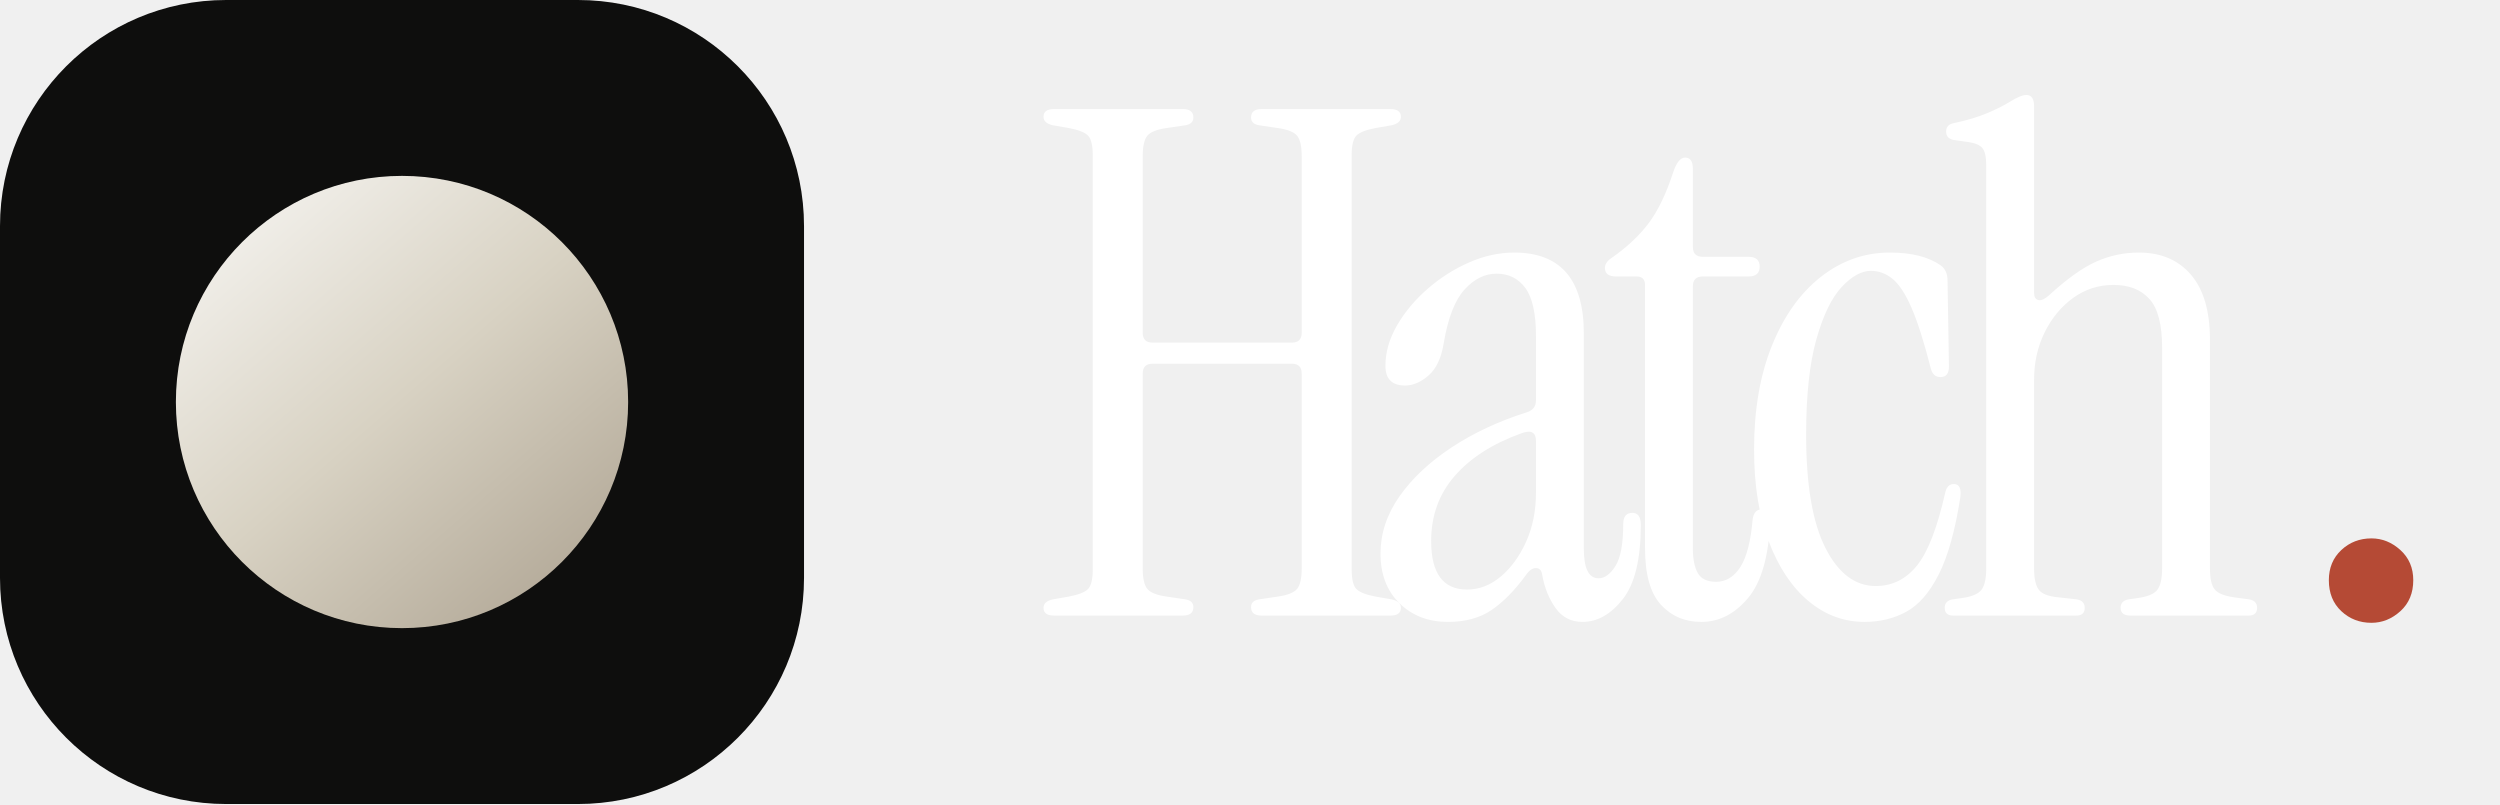
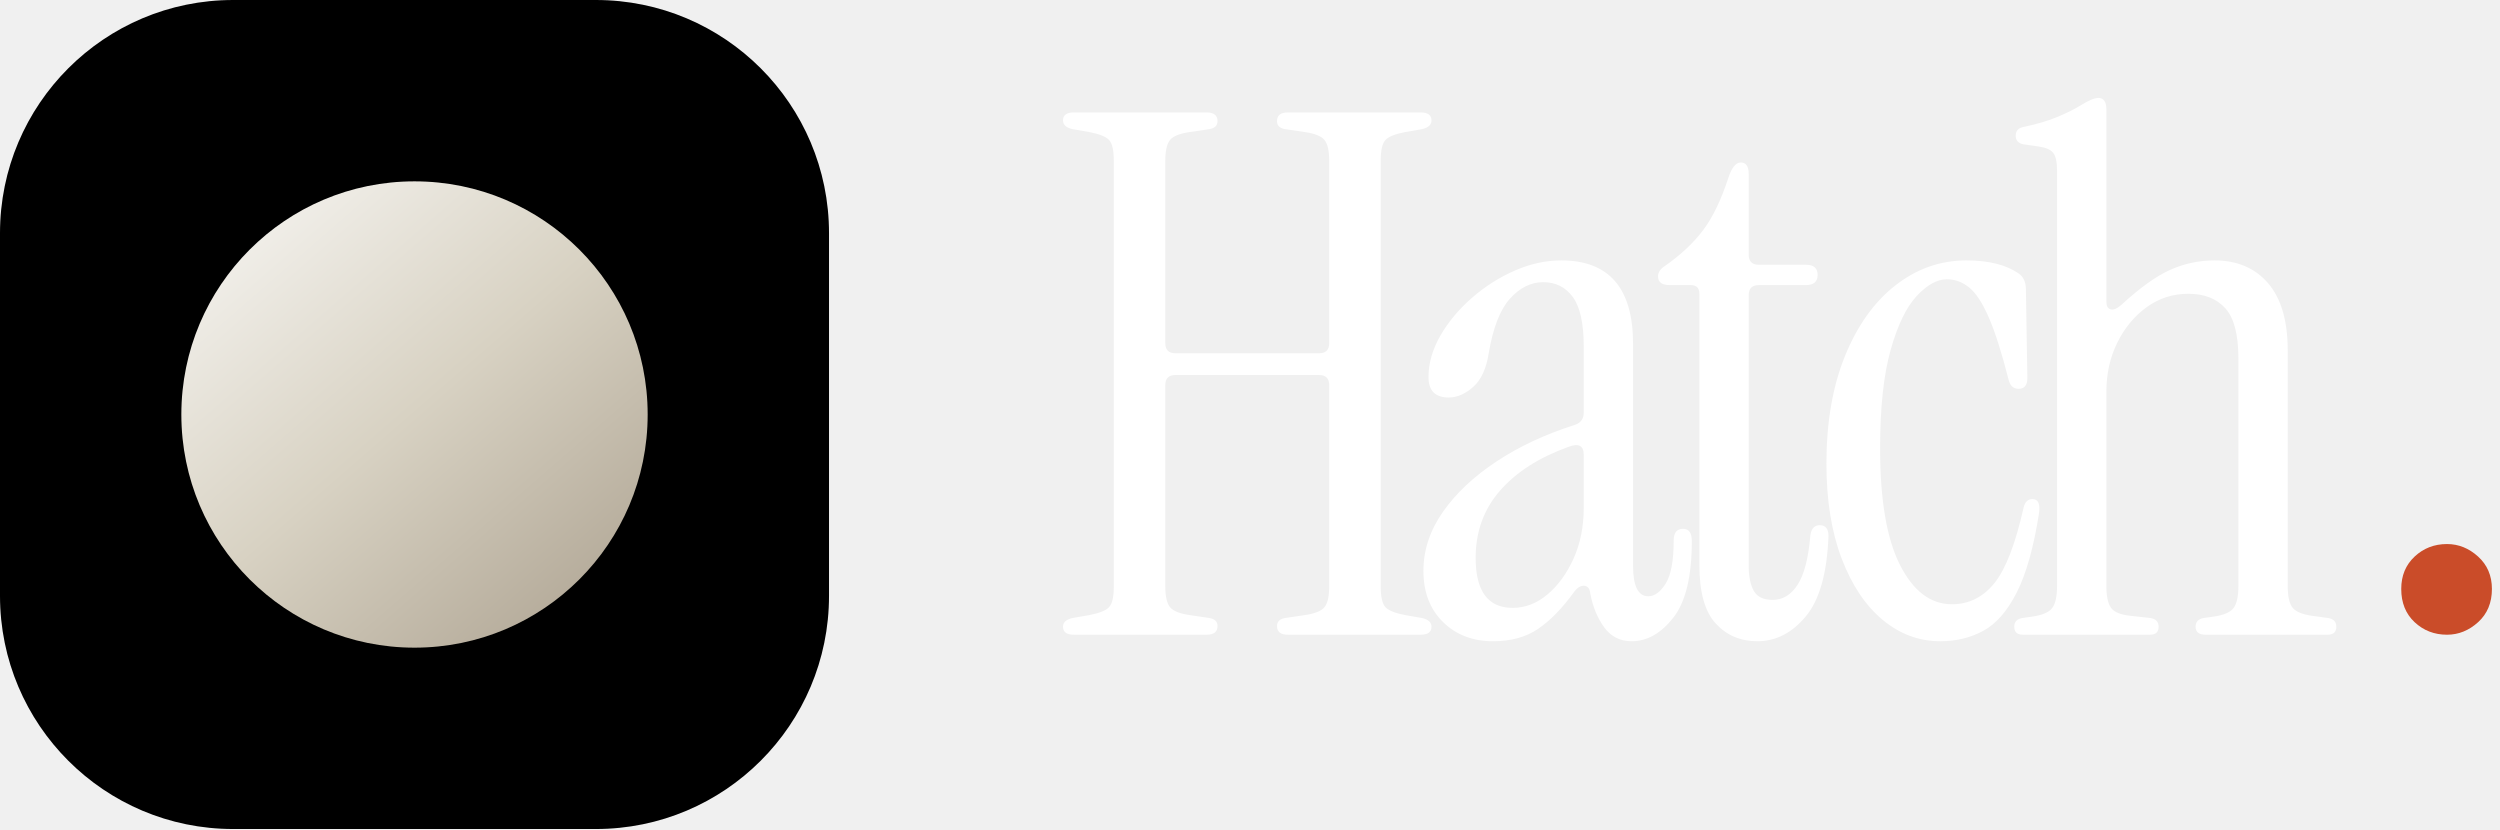
- <svg xmlns="http://www.w3.org/2000/svg" width="199" height="64" viewBox="0 0 199 64">
+ <svg xmlns="http://www.w3.org/2000/svg" width="193px" height="64px" viewBox="0 0 193 64" version="1.1">
  <defs>
-     <linearGradient id="g-mono-pearl" x1="12" y1="10" x2="52" y2="56" gradientUnits="userSpaceOnUse">
-       <stop stop-color="#ffffff" />
-       <stop offset=".48" stop-color="#d8d2c3" />
-       <stop offset="1" stop-color="#a09482" />
+     <linearGradient x1="-5.556%" y1="-11.111%" x2="105.556%" y2="116.667%" id="linearGradient-1">
+       <stop stop-color="#FFFFFF" offset="0%" />
+       <stop stop-color="#D8D2C3" offset="48%" />
+       <stop stop-color="#A09482" offset="100%" />
    </linearGradient>
  </defs>
-   <path fill="#0e0e0d" d="M18 0 H46 A18 18 0 0 1 64 18 V46 A18 18 0 0 1 46 64 H18 A18 18 0 0 1 0 46 V18 A18 18 0 0 1 18 0 Z" />
-   <path fill="url(#g-mono-pearl)" d="M32 14 A18 18 0 1 1 32 50 A18 18 0 1 1 32 14 Z" />
-   <path fill="#ffffff" d="M94.152 49L83.904 49Q83.064 49 83.064 48.384Q83.064 47.880 83.792 47.712L85.080 47.488Q86.256 47.264 86.620 46.872Q86.984 46.480 86.984 45.304L86.984 12.376Q86.984 11.200 86.620 10.808Q86.256 10.416 85.080 10.192L83.792 9.968Q83.064 9.800 83.064 9.296Q83.064 8.680 83.904 8.680L94.152 8.680Q94.992 8.680 94.992 9.352Q94.992 9.856 94.376 9.968L92.864 10.192Q91.688 10.360 91.324 10.808Q90.960 11.256 90.960 12.432L90.960 26.488Q90.960 27.272 91.744 27.272L102.832 27.272Q103.616 27.272 103.616 26.488L103.616 12.432Q103.616 11.256 103.252 10.808Q102.888 10.360 101.712 10.192L100.200 9.968Q99.584 9.856 99.584 9.352Q99.584 8.680 100.424 8.680L110.672 8.680Q111.512 8.680 111.512 9.296Q111.512 9.800 110.784 9.968L109.496 10.192Q108.320 10.416 107.956 10.808Q107.592 11.200 107.592 12.376L107.592 45.304Q107.592 46.480 107.956 46.872Q108.320 47.264 109.496 47.488L110.784 47.712Q111.512 47.880 111.512 48.384Q111.512 49 110.672 49L100.424 49Q99.584 49 99.584 48.328Q99.584 47.824 100.200 47.712L101.712 47.488Q102.888 47.320 103.252 46.872Q103.616 46.424 103.616 45.248L103.616 29.736Q103.616 28.952 102.832 28.952L91.744 28.952Q90.960 28.952 90.960 29.736L90.960 45.248Q90.960 46.424 91.324 46.872Q91.688 47.320 92.864 47.488L94.376 47.712Q94.992 47.824 94.992 48.328Q94.992 49 94.152 49 M115.264 49.504Q112.912 49.504 111.400 48.020Q109.888 46.536 109.888 44.072Q109.888 41.664 111.400 39.508Q112.912 37.352 115.544 35.616Q118.176 33.880 121.536 32.816Q122.264 32.592 122.264 31.864L122.264 26.768Q122.264 24.080 121.424 22.932Q120.584 21.784 119.128 21.784Q117.728 21.784 116.580 23.044Q115.432 24.304 114.928 27.272Q114.648 29.064 113.724 29.876Q112.800 30.688 111.848 30.688Q110.280 30.688 110.280 29.120Q110.280 27.496 111.204 25.900Q112.128 24.304 113.640 22.988Q115.152 21.672 116.944 20.888Q118.736 20.104 120.528 20.104Q126.072 20.104 126.072 26.544L126.072 43.680Q126.072 46.032 127.248 46.032Q127.976 46.032 128.592 45.052Q129.208 44.072 129.208 41.720Q129.208 40.824 129.936 40.824Q130.608 40.824 130.608 41.776Q130.608 45.864 129.180 47.684Q127.752 49.504 125.960 49.504Q124.616 49.504 123.832 48.412Q123.048 47.320 122.768 45.808Q122.712 45.248 122.292 45.220Q121.872 45.192 121.480 45.752Q120.136 47.600 118.736 48.552Q117.336 49.504 115.264 49.504M116.776 46.928Q118.232 46.928 119.464 45.892Q120.696 44.856 121.480 43.120Q122.264 41.384 122.264 39.200L122.264 35.112Q122.264 34.048 121.088 34.496Q117.672 35.728 115.796 37.884Q113.920 40.040 113.920 43.064Q113.920 46.928 116.776 46.928 M135.424 49.504Q133.464 49.504 132.204 48.132Q130.944 46.760 130.944 43.624L130.944 22.680Q130.944 22.008 130.272 22.008L128.648 22.008Q127.752 22.008 127.752 21.336Q127.752 20.888 128.256 20.552Q130.104 19.264 131.224 17.780Q132.344 16.296 133.184 13.720Q133.576 12.544 134.136 12.544Q134.752 12.544 134.752 13.440L134.752 19.656Q134.752 20.440 135.536 20.440L139.176 20.440Q140.072 20.440 140.072 21.224Q140.072 22.008 139.176 22.008L135.536 22.008Q134.752 22.008 134.752 22.792L134.752 43.680Q134.752 44.912 135.144 45.612Q135.536 46.312 136.600 46.312Q137.776 46.312 138.532 45.136Q139.288 43.960 139.512 41.328Q139.624 40.544 140.240 40.544Q140.912 40.544 140.912 41.384Q140.744 45.696 139.148 47.600Q137.552 49.504 135.424 49.504 M148.416 49.504Q145.952 49.504 143.964 47.852Q141.976 46.200 140.800 43.120Q139.624 40.040 139.624 35.784Q139.624 31.024 141.052 27.496Q142.480 23.968 144.944 22.036Q147.408 20.104 150.432 20.104Q153.008 20.104 154.464 21.112Q155.024 21.504 155.024 22.344L155.136 29.176Q155.136 30.016 154.464 30.016Q153.848 30.016 153.680 29.288Q152.896 26.208 152.168 24.528Q151.440 22.848 150.656 22.204Q149.872 21.560 148.920 21.560Q147.800 21.560 146.596 22.848Q145.392 24.136 144.580 27.020Q143.768 29.904 143.768 34.608Q143.768 40.600 145.308 43.624Q146.848 46.648 149.312 46.648Q151.272 46.648 152.588 45.024Q153.904 43.400 154.856 39.144Q155.024 38.528 155.528 38.528Q156.200 38.528 156.032 39.648Q155.416 43.568 154.324 45.724Q153.232 47.880 151.748 48.692Q150.264 49.504 148.416 49.504 M165.272 49L155.472 49Q154.800 49 154.800 48.384Q154.800 47.824 155.416 47.712L156.200 47.600Q157.376 47.432 157.740 46.928Q158.104 46.424 158.104 45.248L158.104 13.160Q158.104 12.152 157.796 11.788Q157.488 11.424 156.704 11.312L155.528 11.144Q154.912 11.032 154.912 10.472Q154.912 9.912 155.528 9.800Q157.096 9.464 158.160 9.016Q159.224 8.568 159.952 8.120Q160.848 7.560 161.296 7.560Q161.912 7.560 161.912 8.456L161.912 23.296Q161.912 23.800 162.248 23.884Q162.584 23.968 163.088 23.520Q165.216 21.560 166.840 20.832Q168.464 20.104 170.256 20.104Q172.888 20.104 174.400 21.868Q175.912 23.632 175.912 27.048L175.912 45.248Q175.912 46.424 176.276 46.900Q176.640 47.376 177.816 47.544L179.048 47.712Q179.664 47.824 179.664 48.384Q179.664 49 178.992 49L169.584 49Q168.800 49 168.800 48.384Q168.800 47.824 169.416 47.712L170.200 47.600Q171.376 47.432 171.740 46.928Q172.104 46.424 172.104 45.248L172.104 27.664Q172.104 24.920 171.096 23.800Q170.088 22.680 168.240 22.680Q166.448 22.680 165.020 23.716Q163.592 24.752 162.752 26.460Q161.912 28.168 161.912 30.240L161.912 45.248Q161.912 46.424 162.276 46.928Q162.640 47.432 163.816 47.544L165.328 47.712Q165.944 47.824 165.944 48.384Q165.944 49 165.272 49" />
-   <path fill="#b54a35" d="M188.768 49.576Q187.360 49.576 186.368 48.648Q185.376 47.720 185.376 46.184Q185.376 44.712 186.368 43.784Q187.360 42.856 188.768 42.856Q190.048 42.856 191.072 43.784Q192.096 44.712 192.096 46.184Q192.096 47.720 191.072 48.648Q190.048 49.576 188.768 49.576" />
+   <g id="页面-1" stroke="none" stroke-width="1" fill="none" fill-rule="evenodd">
+     <g id="画框备份" transform="translate(-69, -15)">
+       <g id="hatch-logo-lockup备份" transform="translate(69, 15)">
+         <path d="M18,0 L46,0 C55.941,0 64,8.059 64,18 L64,46 C64,55.941 55.941,64 46,64 L18,64 C8.059,64 0,55.941 0,46 L0,18 C0,8.059 8.059,0 18,0 Z" id="路径" fill="#000000" fill-rule="nonzero" />
+         <path d="M32,14 C41.941,14 50,22.059 50,32 C50,41.941 41.941,50 32,50 C22.059,50 14,41.941 14,32 C14,22.059 22.059,14 32,14 L32,14 Z" id="路径" fill="url(#linearGradient-1)" fill-rule="nonzero" />
+         <g id="Hatch-wordmark备份" transform="translate(1, 0)" fill-rule="nonzero">
+           <path d="M92.152,49 L81.904,49 C81.344,49 81.064,48.795 81.064,48.384 C81.064,48.048 81.307,47.824 81.792,47.712 L83.08,47.488 C83.864,47.339 84.377,47.133 84.62,46.872 C84.863,46.611 84.984,46.088 84.984,45.304 L84.984,12.376 C84.984,11.592 84.863,11.069 84.62,10.808 C84.377,10.547 83.864,10.341 83.08,10.192 L81.792,9.968 C81.307,9.856 81.064,9.632 81.064,9.296 C81.064,8.885 81.344,8.68 81.904,8.68 L92.152,8.68 C92.712,8.68 92.992,8.904 92.992,9.352 C92.992,9.688 92.787,9.893 92.376,9.968 L90.864,10.192 C90.08,10.304 89.567,10.509 89.324,10.808 C89.081,11.107 88.96,11.648 88.96,12.432 L88.96,26.488 C88.96,27.011 89.221,27.272 89.744,27.272 L100.832,27.272 C101.355,27.272 101.616,27.011 101.616,26.488 L101.616,12.432 C101.616,11.648 101.495,11.107 101.252,10.808 C101.009,10.509 100.496,10.304 99.712,10.192 L98.2,9.968 C97.789,9.893 97.584,9.688 97.584,9.352 C97.584,8.904 97.864,8.68 98.424,8.68 L108.672,8.68 C109.232,8.68 109.512,8.885 109.512,9.296 C109.512,9.632 109.269,9.856 108.784,9.968 L107.496,10.192 C106.712,10.341 106.199,10.547 105.956,10.808 C105.713,11.069 105.592,11.592 105.592,12.376 L105.592,45.304 C105.592,46.088 105.713,46.611 105.956,46.872 C106.199,47.133 106.712,47.339 107.496,47.488 L108.784,47.712 C109.269,47.824 109.512,48.048 109.512,48.384 C109.512,48.795 109.232,49 108.672,49 L98.424,49 C97.864,49 97.584,48.776 97.584,48.328 C97.584,47.992 97.789,47.787 98.2,47.712 L99.712,47.488 C100.496,47.376 101.009,47.171 101.252,46.872 C101.495,46.573 101.616,46.032 101.616,45.248 L101.616,29.736 C101.616,29.213 101.355,28.952 100.832,28.952 L89.744,28.952 C89.221,28.952 88.96,29.213 88.96,29.736 L88.96,45.248 C88.96,46.032 89.081,46.573 89.324,46.872 C89.567,47.171 90.08,47.376 90.864,47.488 L92.376,47.712 C92.787,47.787 92.992,47.992 92.992,48.328 C92.992,48.776 92.712,49 92.152,49 M114.264,49.504 C112.696,49.504 111.408,49.009 110.4,48.02 C109.392,47.031 108.888,45.715 108.888,44.072 C108.888,42.467 109.392,40.945 110.4,39.508 C111.408,38.071 112.789,36.773 114.544,35.616 C116.299,34.459 118.296,33.525 120.536,32.816 C121.021,32.667 121.264,32.349 121.264,31.864 L121.264,26.768 C121.264,24.976 120.984,23.697 120.424,22.932 C119.864,22.167 119.099,21.784 118.128,21.784 C117.195,21.784 116.345,22.204 115.58,23.044 C114.815,23.884 114.264,25.293 113.928,27.272 C113.741,28.467 113.34,29.335 112.724,29.876 C112.108,30.417 111.483,30.688 110.848,30.688 C109.803,30.688 109.28,30.165 109.28,29.12 C109.28,28.037 109.588,26.964 110.204,25.9 C110.82,24.836 111.632,23.865 112.64,22.988 C113.648,22.111 114.749,21.411 115.944,20.888 C117.139,20.365 118.333,20.104 119.528,20.104 C123.224,20.104 125.072,22.251 125.072,26.544 L125.072,43.68 C125.072,45.248 125.464,46.032 126.248,46.032 C126.733,46.032 127.181,45.705 127.592,45.052 C128.003,44.399 128.208,43.288 128.208,41.72 C128.208,41.123 128.451,40.824 128.936,40.824 C129.384,40.824 129.608,41.141 129.608,41.776 C129.608,44.501 129.132,46.471 128.18,47.684 C127.228,48.897 126.155,49.504 124.96,49.504 C124.064,49.504 123.355,49.14 122.832,48.412 C122.309,47.684 121.955,46.816 121.768,45.808 C121.731,45.435 121.572,45.239 121.292,45.22 C121.012,45.201 120.741,45.379 120.48,45.752 C119.584,46.984 118.669,47.917 117.736,48.552 C116.803,49.187 115.645,49.504 114.264,49.504 M115.776,46.928 C116.747,46.928 117.643,46.583 118.464,45.892 C119.285,45.201 119.957,44.277 120.48,43.12 C121.003,41.963 121.264,40.656 121.264,39.2 L121.264,35.112 C121.264,34.403 120.872,34.197 120.088,34.496 C117.811,35.317 116.047,36.447 114.796,37.884 C113.545,39.321 112.92,41.048 112.92,43.064 C112.92,45.64 113.872,46.928 115.776,46.928 M134.672,49.504 C133.365,49.504 132.292,49.047 131.452,48.132 C130.612,47.217 130.192,45.715 130.192,43.624 L130.192,22.68 C130.192,22.232 129.968,22.008 129.52,22.008 L127.896,22.008 C127.299,22.008 127,21.784 127,21.336 C127,21.037 127.168,20.776 127.504,20.552 C128.736,19.693 129.725,18.769 130.472,17.78 C131.219,16.791 131.872,15.437 132.432,13.72 C132.693,12.936 133.011,12.544 133.384,12.544 C133.795,12.544 134,12.843 134,13.44 L134,19.656 C134,20.179 134.261,20.44 134.784,20.44 L138.424,20.44 C139.021,20.44 139.32,20.701 139.32,21.224 C139.32,21.747 139.021,22.008 138.424,22.008 L134.784,22.008 C134.261,22.008 134,22.269 134,22.792 L134,43.68 C134,44.501 134.131,45.145 134.392,45.612 C134.653,46.079 135.139,46.312 135.848,46.312 C136.632,46.312 137.276,45.92 137.78,45.136 C138.284,44.352 138.611,43.083 138.76,41.328 C138.835,40.805 139.077,40.544 139.488,40.544 C139.936,40.544 140.16,40.824 140.16,41.384 C140.048,44.259 139.46,46.331 138.396,47.6 C137.332,48.869 136.091,49.504 134.672,49.504 M148.792,49.504 C147.149,49.504 145.665,48.953 144.34,47.852 C143.015,46.751 141.96,45.173 141.176,43.12 C140.392,41.067 140,38.621 140,35.784 C140,32.611 140.476,29.848 141.428,27.496 C142.38,25.144 143.677,23.324 145.32,22.036 C146.963,20.748 148.792,20.104 150.808,20.104 C152.525,20.104 153.869,20.44 154.84,21.112 C155.213,21.373 155.4,21.784 155.4,22.344 L155.512,29.176 C155.512,29.736 155.288,30.016 154.84,30.016 C154.429,30.016 154.168,29.773 154.056,29.288 C153.533,27.235 153.029,25.648 152.544,24.528 C152.059,23.408 151.555,22.633 151.032,22.204 C150.509,21.775 149.931,21.56 149.296,21.56 C148.549,21.56 147.775,21.989 146.972,22.848 C146.169,23.707 145.497,25.097 144.956,27.02 C144.415,28.943 144.144,31.472 144.144,34.608 C144.144,38.603 144.657,41.608 145.684,43.624 C146.711,45.64 148.045,46.648 149.688,46.648 C150.995,46.648 152.087,46.107 152.964,45.024 C153.841,43.941 154.597,41.981 155.232,39.144 C155.344,38.733 155.568,38.528 155.904,38.528 C156.352,38.528 156.52,38.901 156.408,39.648 C155.997,42.261 155.428,44.287 154.7,45.724 C153.972,47.161 153.113,48.151 152.124,48.692 C151.135,49.233 150.024,49.504 148.792,49.504 M164.972,49 L155.172,49 C154.724,49 154.5,48.795 154.5,48.384 C154.5,48.011 154.705,47.787 155.116,47.712 L155.9,47.6 C156.684,47.488 157.197,47.264 157.44,46.928 C157.683,46.592 157.804,46.032 157.804,45.248 L157.804,13.16 C157.804,12.488 157.701,12.031 157.496,11.788 C157.291,11.545 156.927,11.387 156.404,11.312 L155.228,11.144 C154.817,11.069 154.612,10.845 154.612,10.472 C154.612,10.099 154.817,9.875 155.228,9.8 C156.273,9.576 157.151,9.315 157.86,9.016 C158.569,8.717 159.167,8.419 159.652,8.12 C160.249,7.747 160.697,7.56 160.996,7.56 C161.407,7.56 161.612,7.859 161.612,8.456 L161.612,23.296 C161.612,23.632 161.724,23.828 161.948,23.884 C162.172,23.94 162.452,23.819 162.788,23.52 C164.207,22.213 165.457,21.317 166.54,20.832 C167.623,20.347 168.761,20.104 169.956,20.104 C171.711,20.104 173.092,20.692 174.1,21.868 C175.108,23.044 175.612,24.771 175.612,27.048 L175.612,45.248 C175.612,46.032 175.733,46.583 175.976,46.9 C176.219,47.217 176.732,47.432 177.516,47.544 L178.748,47.712 C179.159,47.787 179.364,48.011 179.364,48.384 C179.364,48.795 179.14,49 178.692,49 L169.284,49 C168.761,49 168.5,48.795 168.5,48.384 C168.5,48.011 168.705,47.787 169.116,47.712 L169.9,47.6 C170.684,47.488 171.197,47.264 171.44,46.928 C171.683,46.592 171.804,46.032 171.804,45.248 L171.804,27.664 C171.804,25.835 171.468,24.547 170.796,23.8 C170.124,23.053 169.172,22.68 167.94,22.68 C166.745,22.68 165.672,23.025 164.72,23.716 C163.768,24.407 163.012,25.321 162.452,26.46 C161.892,27.599 161.612,28.859 161.612,30.24 L161.612,45.248 C161.612,46.032 161.733,46.592 161.976,46.928 C162.219,47.264 162.732,47.469 163.516,47.544 L165.028,47.712 C165.439,47.787 165.644,48.011 165.644,48.384 C165.644,48.795 165.42,49 164.972,49" id="形状" fill="#FFFFFF" />
+           <path d="M187.909,49 C186.932,49 186.098,48.678 185.409,48.033 C184.72,47.389 184.376,46.533 184.376,45.467 C184.376,44.444 184.72,43.611 185.409,42.967 C186.098,42.322 186.932,42 187.909,42 C188.798,42 189.598,42.322 190.309,42.967 C191.02,43.611 191.376,44.444 191.376,45.467 C191.376,46.533 191.02,47.389 190.309,48.033 C189.598,48.678 188.798,49 187.909,49" id="路径" fill="#CA4C29" />
+         </g>
+       </g>
+     </g>
+   </g>
</svg>
